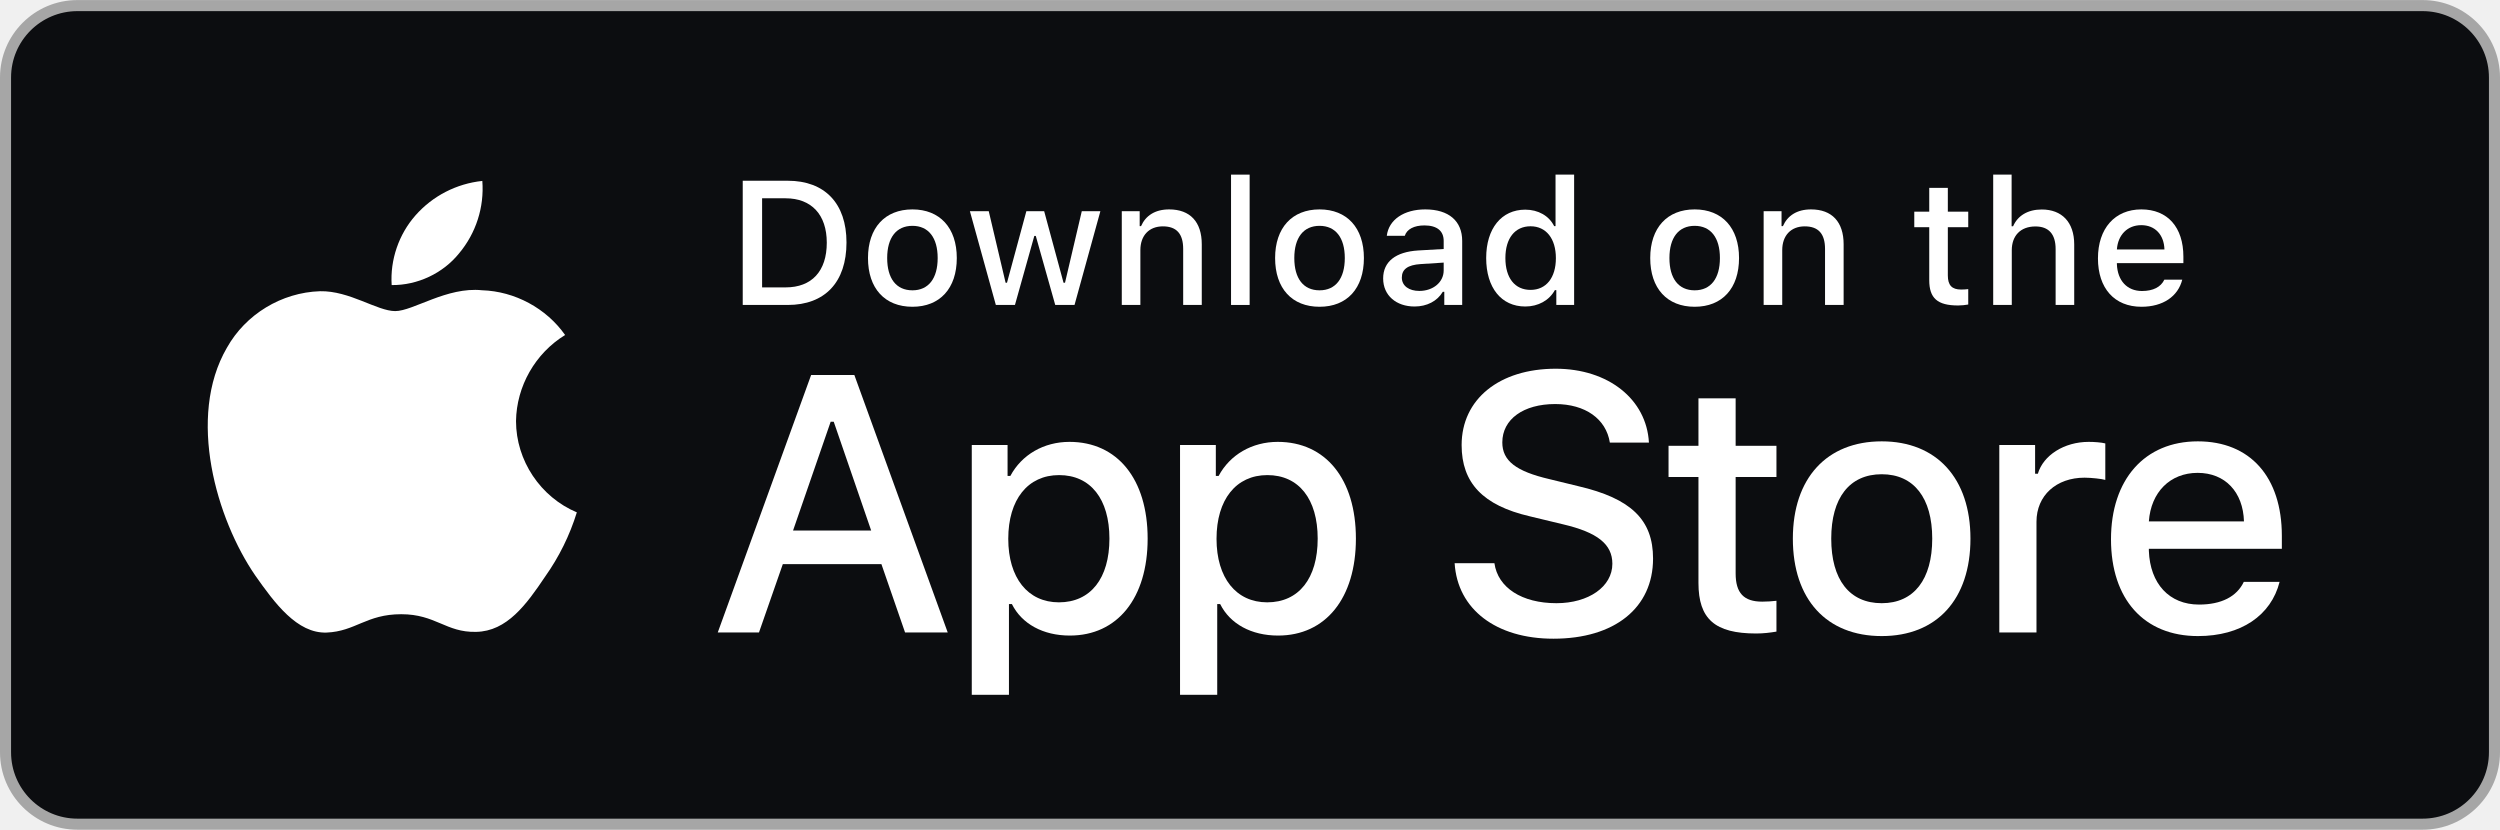
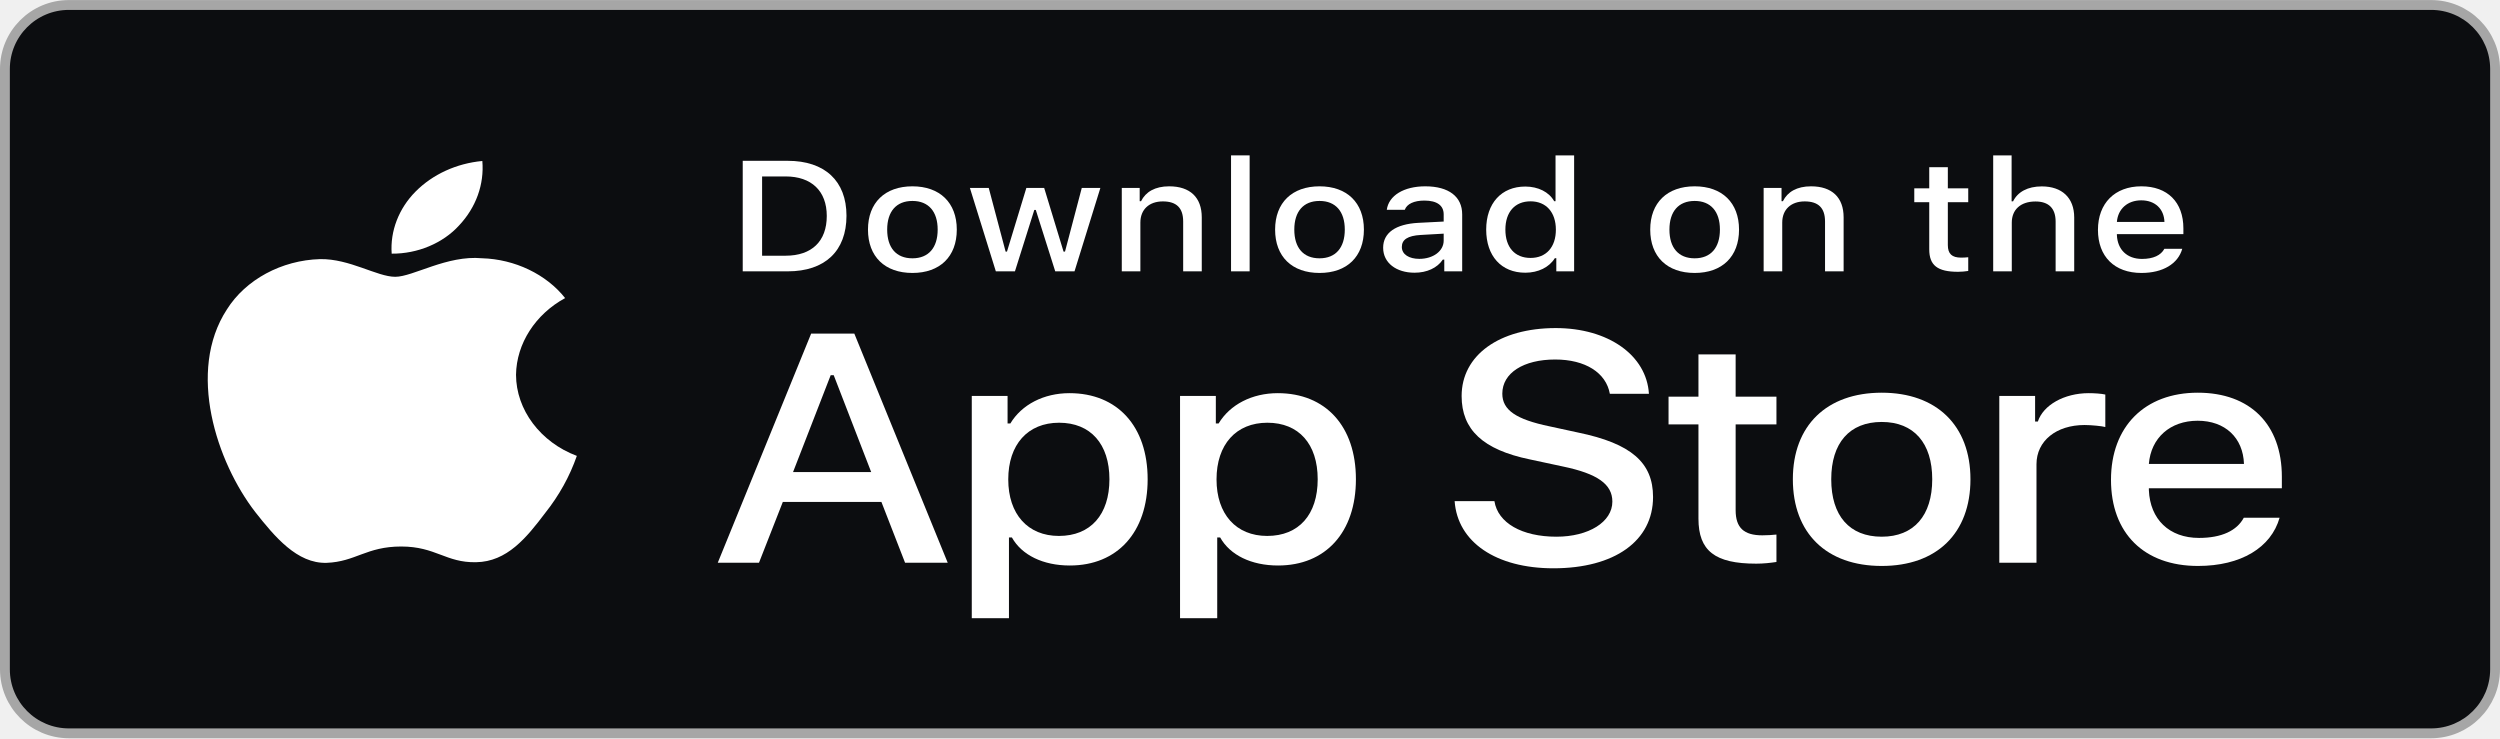
- <svg xmlns="http://www.w3.org/2000/svg" width="226" height="75" viewBox="0 0 226 75" fill="none">
-   <rect x="0.5" y="0.506" width="225" height="74" rx="6.5" fill="#0C0D10" />
-   <rect x="0.5" y="0.506" width="225" height="74" rx="6.5" stroke="#A6A6A6" />
-   <path d="M153.54 36.008V40.303H150.836V43.12H153.54V52.692C153.54 55.961 155.026 57.268 158.762 57.268C159.418 57.268 160.044 57.19 160.591 57.097V54.311C160.122 54.357 159.825 54.389 159.309 54.389C157.636 54.389 156.902 53.61 156.902 51.836V43.12H160.591V40.303H156.902V36.008H153.54Z" fill="white" />
-   <path d="M170.109 57.501C175.08 57.501 178.129 54.186 178.129 48.692C178.129 43.229 175.065 39.898 170.109 39.898C165.138 39.898 162.074 43.229 162.074 48.692C162.074 54.186 165.122 57.501 170.109 57.501ZM170.109 54.529C167.186 54.529 165.544 52.396 165.544 48.692C165.544 45.019 167.186 42.871 170.109 42.871C173.017 42.871 174.674 45.019 174.674 48.692C174.674 52.381 173.017 54.529 170.109 54.529Z" fill="white" />
-   <path d="M180.737 57.175H184.098V47.167C184.098 44.786 185.896 43.182 188.444 43.182C189.038 43.182 190.039 43.291 190.32 43.385V40.085C189.961 39.992 189.32 39.945 188.819 39.945C186.599 39.945 184.708 41.159 184.223 42.825H183.973V40.225H180.737V57.175Z" fill="white" />
-   <path d="M198.666 42.747C201.151 42.747 202.777 44.474 202.855 47.136H194.257C194.445 44.49 196.18 42.747 198.666 42.747ZM202.84 52.599C202.214 53.922 200.823 54.653 198.791 54.653C196.102 54.653 194.367 52.77 194.257 49.797V49.61H206.279V48.443C206.279 43.12 203.418 39.898 198.681 39.898C193.882 39.898 190.834 43.338 190.834 48.754C190.834 54.171 193.82 57.501 198.697 57.501C202.59 57.501 205.31 55.634 206.076 52.599H202.84Z" fill="white" />
-   <path d="M131.499 50.916C131.758 55.077 135.242 57.739 140.427 57.739C145.968 57.739 149.436 54.948 149.436 50.496C149.436 46.995 147.459 45.06 142.663 43.947L140.086 43.318C137.04 42.608 135.809 41.656 135.809 39.994C135.809 37.897 137.721 36.526 140.589 36.526C143.311 36.526 145.19 37.865 145.531 40.011H149.063C148.852 36.09 145.385 33.332 140.637 33.332C135.533 33.332 132.131 36.09 132.131 40.236C132.131 43.656 134.059 45.689 138.288 46.673L141.302 47.399C144.396 48.125 145.758 49.189 145.758 50.964C145.758 53.029 143.619 54.529 140.702 54.529C137.575 54.529 135.404 53.126 135.096 50.916H131.499Z" fill="white" />
-   <path d="M96.681 39.945C94.367 39.945 92.366 41.097 91.334 43.027H91.084V40.225H87.848V62.809H91.209V54.606H91.475C92.366 56.396 94.289 57.455 96.712 57.455C101.011 57.455 103.747 54.077 103.747 48.692C103.747 43.307 101.011 39.945 96.681 39.945ZM95.727 54.451C92.913 54.451 91.147 52.241 91.147 48.708C91.147 45.159 92.913 42.949 95.743 42.949C98.588 42.949 100.292 45.112 100.292 48.692C100.292 52.287 98.588 54.451 95.727 54.451Z" fill="white" />
-   <path d="M115.508 39.945C113.194 39.945 111.193 41.097 110.162 43.027H109.911V40.225H106.675V62.809H110.037V54.606H110.302C111.193 56.396 113.116 57.455 115.539 57.455C119.839 57.455 122.574 54.077 122.574 48.692C122.574 43.307 119.839 39.945 115.508 39.945ZM114.555 54.451C111.741 54.451 109.974 52.241 109.974 48.708C109.974 45.159 111.741 42.949 114.57 42.949C117.415 42.949 119.119 45.112 119.119 48.692C119.119 52.287 117.415 54.451 114.555 54.451Z" fill="white" />
-   <path d="M81.818 57.175H85.674L77.232 33.897H73.327L64.885 57.175H68.612L70.767 50.996H79.679L81.818 57.175ZM75.093 38.123H75.369L78.755 47.963H71.691L75.093 38.123Z" fill="white" />
-   <path d="M67.143 16.339V27.568H71.216C74.577 27.568 76.523 25.506 76.523 21.918C76.523 18.385 74.561 16.339 71.216 16.339H67.143ZM68.894 17.926H71.02C73.357 17.926 74.741 19.405 74.741 21.942C74.741 24.517 73.381 25.98 71.02 25.98H68.894V17.926Z" fill="white" />
-   <path d="M82.484 27.732C84.969 27.732 86.494 26.074 86.494 23.327C86.494 20.595 84.962 18.93 82.484 18.93C79.998 18.93 78.466 20.595 78.466 23.327C78.466 26.074 79.99 27.732 82.484 27.732ZM82.484 26.245C81.022 26.245 80.201 25.179 80.201 23.327C80.201 21.49 81.022 20.416 82.484 20.416C83.938 20.416 84.766 21.49 84.766 23.327C84.766 25.171 83.938 26.245 82.484 26.245Z" fill="white" />
-   <path d="M99.474 19.093H97.793L96.277 25.56H96.144L94.393 19.093H92.783L91.032 25.56H90.907L89.383 19.093H87.679L90.024 27.568H91.751L93.502 21.327H93.635L95.394 27.568H97.137L99.474 19.093Z" fill="white" />
-   <path d="M101.409 27.568H103.09V22.611C103.09 21.288 103.879 20.463 105.122 20.463C106.365 20.463 106.959 21.14 106.959 22.502V27.568H108.64V22.082C108.64 20.066 107.592 18.93 105.693 18.93C104.411 18.93 103.567 19.498 103.152 20.44H103.027V19.093H101.409V27.568Z" fill="white" />
-   <path d="M111.286 27.568H112.967V15.786H111.286V27.568Z" fill="white" />
-   <path d="M119.287 27.732C121.773 27.732 123.297 26.074 123.297 23.327C123.297 20.595 121.765 18.93 119.287 18.93C116.802 18.93 115.27 20.595 115.27 23.327C115.27 26.074 116.794 27.732 119.287 27.732ZM119.287 26.245C117.826 26.245 117.005 25.179 117.005 23.327C117.005 21.49 117.826 20.416 119.287 20.416C120.741 20.416 121.57 21.49 121.57 23.327C121.57 25.171 120.741 26.245 119.287 26.245Z" fill="white" />
-   <path d="M128.305 26.3C127.39 26.3 126.726 25.856 126.726 25.093C126.726 24.346 127.257 23.949 128.43 23.872L130.509 23.739V24.448C130.509 25.498 129.571 26.3 128.305 26.3ZM127.875 27.708C128.992 27.708 129.923 27.226 130.431 26.377H130.564V27.568H132.182V21.778C132.182 19.988 130.978 18.93 128.844 18.93C126.913 18.93 125.538 19.864 125.366 21.319H126.991C127.179 20.72 127.828 20.378 128.766 20.378C129.915 20.378 130.509 20.883 130.509 21.778V22.51L128.203 22.642C126.178 22.767 125.037 23.646 125.037 25.171C125.037 26.72 126.233 27.708 127.875 27.708Z" fill="white" />
-   <path d="M137.885 27.708C139.057 27.708 140.05 27.156 140.558 26.23H140.691V27.568H142.301V15.786H140.62V20.44H140.495C140.034 19.506 139.049 18.953 137.885 18.953C135.735 18.953 134.351 20.65 134.351 23.327C134.351 26.012 135.719 27.708 137.885 27.708ZM138.361 20.455C139.768 20.455 140.652 21.568 140.652 23.335C140.652 25.109 139.776 26.206 138.361 26.206C136.939 26.206 136.087 25.125 136.087 23.327C136.087 21.545 136.947 20.455 138.361 20.455Z" fill="white" />
-   <path d="M153.199 27.732C155.684 27.732 157.209 26.074 157.209 23.327C157.209 20.595 155.677 18.93 153.199 18.93C150.713 18.93 149.181 20.595 149.181 23.327C149.181 26.074 150.705 27.732 153.199 27.732ZM153.199 26.245C151.737 26.245 150.916 25.179 150.916 23.327C150.916 21.49 151.737 20.416 153.199 20.416C154.653 20.416 155.481 21.49 155.481 23.327C155.481 25.171 154.653 26.245 153.199 26.245Z" fill="white" />
-   <path d="M159.433 27.568H161.114V22.611C161.114 21.288 161.903 20.463 163.146 20.463C164.389 20.463 164.983 21.14 164.983 22.502V27.568H166.664V22.082C166.664 20.066 165.616 18.93 163.717 18.93C162.435 18.93 161.591 19.498 161.176 20.44H161.051V19.093H159.433V27.568Z" fill="white" />
-   <path d="M174.404 16.985V19.132H173.051V20.541H174.404V25.327C174.404 26.961 175.146 27.615 177.014 27.615C177.343 27.615 177.655 27.576 177.929 27.529V26.136C177.694 26.16 177.546 26.175 177.288 26.175C176.452 26.175 176.084 25.786 176.084 24.899V20.541H177.929V19.132H176.084V16.985H174.404Z" fill="white" />
-   <path d="M180.185 27.568H181.865V22.619C181.865 21.335 182.631 20.471 184.007 20.471C185.195 20.471 185.828 21.156 185.828 22.51V27.568H187.509V22.097C187.509 20.082 186.391 18.938 184.578 18.938C183.296 18.938 182.397 19.506 181.983 20.455H181.85V15.786H180.185V27.568Z" fill="white" />
-   <path d="M193.571 20.354C194.814 20.354 195.627 21.218 195.666 22.549H191.367C191.461 21.226 192.329 20.354 193.571 20.354ZM195.658 25.28C195.346 25.942 194.65 26.307 193.634 26.307C192.289 26.307 191.422 25.366 191.367 23.879V23.786H197.378V23.202C197.378 20.541 195.948 18.93 193.579 18.93C191.18 18.93 189.655 20.65 189.655 23.358C189.655 26.066 191.148 27.732 193.587 27.732C195.533 27.732 196.893 26.798 197.276 25.28H195.658Z" fill="white" />
-   <path d="M46.648 38.07C46.689 34.918 48.389 31.935 51.086 30.285C49.385 27.865 46.535 26.331 43.57 26.239C40.407 25.908 37.341 28.123 35.729 28.123C34.087 28.123 31.605 26.272 28.933 26.326C25.451 26.438 22.204 28.41 20.509 31.441C16.867 37.719 19.584 46.946 23.073 52.021C24.819 54.506 26.859 57.282 29.528 57.184C32.141 57.076 33.116 55.525 36.27 55.525C39.394 55.525 40.309 57.184 43.033 57.121C45.836 57.076 47.602 54.625 49.286 52.117C50.541 50.346 51.506 48.389 52.146 46.318C48.852 44.931 46.652 41.63 46.648 38.07Z" fill="white" />
-   <path d="M41.503 22.901C43.032 21.075 43.785 18.727 43.602 16.356C41.267 16.601 39.111 17.712 37.562 19.468C36.047 21.184 35.258 23.491 35.407 25.771C37.743 25.795 40.04 24.714 41.503 22.901Z" fill="white" />
+ <svg xmlns="http://www.w3.org/2000/svg" width="254" height="75" viewBox="0 0 254 75" fill="none">
+   <rect x="0.5" y="0.506" width="253" height="74" rx="6.5" fill="#0C0D10" />
+   <rect x="0.5" y="0.506" width="253" height="74" rx="6.5" stroke="#A6A6A6" />
+   <path d="M172.563 36.008V40.303H169.524V43.12H172.563V52.692C172.563 55.961 174.232 57.268 178.432 57.268C179.17 57.268 179.872 57.19 180.487 57.097V54.311C179.96 54.357 179.626 54.389 179.047 54.389C177.167 54.389 176.341 53.61 176.341 51.836V43.12H180.487V40.303H176.341V36.008H172.563Z" fill="white" />
+   <path d="M191.185 57.501C196.772 57.501 200.198 54.186 200.198 48.692C200.198 43.229 196.754 39.898 191.185 39.898C185.597 39.898 182.154 43.229 182.154 48.692C182.154 54.186 185.58 57.501 191.185 57.501ZM191.185 54.529C187.899 54.529 186.054 52.396 186.054 48.692C186.054 45.019 187.899 42.871 191.185 42.871C194.453 42.871 196.315 45.019 196.315 48.692C196.315 52.381 194.453 54.529 191.185 54.529Z" fill="white" />
+   <path d="M203.129 57.175H206.907V47.167C206.907 44.786 208.928 43.182 211.791 43.182C212.459 43.182 213.584 43.291 213.9 43.385V40.085C213.496 39.992 212.775 39.945 212.213 39.945C209.718 39.945 207.592 41.159 207.048 42.825H206.766V40.225H203.129V57.175Z" fill="white" />
+   <path d="M223.279 42.747C226.073 42.747 227.9 44.474 227.988 47.136H218.325C218.536 44.49 220.486 42.747 223.279 42.747ZM227.971 52.599C227.268 53.922 225.704 54.653 223.42 54.653C220.398 54.653 218.448 52.77 218.325 49.797V49.61H231.836V48.443C231.836 43.12 228.621 39.898 223.297 39.898C217.903 39.898 214.477 43.338 214.477 48.754C214.477 54.171 217.833 57.501 223.315 57.501C227.689 57.501 230.747 55.634 231.608 52.599H227.971Z" fill="white" />
+   <path d="M147.791 50.916C148.082 55.077 151.997 57.739 157.825 57.739C164.053 57.739 167.95 54.948 167.95 50.496C167.95 46.995 165.728 45.06 160.338 43.947L157.442 43.318C154.019 42.608 152.635 41.656 152.635 39.994C152.635 37.897 154.784 36.526 158.007 36.526C161.066 36.526 163.179 37.865 163.561 40.011H167.531C167.294 36.09 163.397 33.332 158.062 33.332C152.325 33.332 148.501 36.09 148.501 40.236C148.501 43.656 150.668 45.689 155.421 46.673L158.808 47.399C162.286 48.125 163.816 49.189 163.816 50.964C163.816 53.029 161.412 54.529 158.134 54.529C154.62 54.529 152.18 53.126 151.833 50.916H147.791Z" fill="white" />
+   <path d="M108.659 39.945C106.059 39.945 103.81 41.097 102.65 43.027H102.369V40.225H98.732V62.809H102.51V54.606H102.808C103.81 56.396 105.971 57.455 108.694 57.455C113.526 57.455 116.601 54.077 116.601 48.692C116.601 43.307 113.526 39.945 108.659 39.945ZM107.587 54.451C104.425 54.451 102.439 52.241 102.439 48.708C102.439 45.159 104.425 42.949 107.605 42.949C110.803 42.949 112.718 45.112 112.718 48.692C112.718 52.287 110.803 54.451 107.587 54.451Z" fill="white" />
+   <path d="M129.819 39.945C127.219 39.945 124.97 41.097 123.81 43.027H123.529V40.225H119.892V62.809H123.67V54.606H123.968C124.97 56.396 127.131 57.455 129.854 57.455C134.686 57.455 137.761 54.077 137.761 48.692C137.761 43.307 134.686 39.945 129.819 39.945ZM128.747 54.451C125.585 54.451 123.599 52.241 123.599 48.708C123.599 45.159 125.585 42.949 128.765 42.949C131.963 42.949 133.878 45.112 133.878 48.692C133.878 52.287 131.963 54.451 128.747 54.451Z" fill="white" />
+   <path d="M91.955 57.175H96.289L86.801 33.897H82.412L72.924 57.175H77.113L79.535 50.996H89.551L91.955 57.175ZM84.397 38.123H84.707L88.513 47.963H80.573L84.397 38.123Z" fill="white" />
+   <path d="M75.461 16.339V27.568H80.038C83.816 27.568 86.003 25.506 86.003 21.918C86.003 18.385 83.798 16.339 80.038 16.339H75.461ZM77.429 17.926H79.819C82.445 17.926 84 19.405 84 21.942C84 24.517 82.472 25.98 79.819 25.98H77.429V17.926Z" fill="white" />
+   <path d="M92.703 27.732C95.496 27.732 97.21 26.074 97.21 23.327C97.21 20.595 95.488 18.93 92.703 18.93C89.909 18.93 88.187 20.595 88.187 23.327C88.187 26.074 89.9 27.732 92.703 27.732ZM92.703 26.245C91.06 26.245 90.138 25.179 90.138 23.327C90.138 21.49 91.06 20.416 92.703 20.416C94.337 20.416 95.268 21.49 95.268 23.327C95.268 25.171 94.337 26.245 92.703 26.245Z" fill="white" />
+   <path d="M111.798 19.093H109.909L108.205 25.56H108.056L106.088 19.093H104.278L102.31 25.56H102.17L100.456 19.093H98.541L101.177 27.568H103.118L105.086 21.327H105.236L107.212 27.568H109.171L111.798 19.093Z" fill="white" />
+   <path d="M113.973 27.568H115.862V22.611C115.862 21.288 116.749 20.463 118.146 20.463C119.543 20.463 120.21 21.14 120.21 22.502V27.568H122.099V22.082C122.099 20.066 120.922 18.93 118.787 18.93C117.347 18.93 116.398 19.498 115.932 20.44H115.792V19.093H113.973V27.568Z" fill="white" />
+   <path d="M125.074 27.568H126.963V15.786H125.074V27.568Z" fill="white" />
+   <path d="M134.066 27.732C136.86 27.732 138.573 26.074 138.573 23.327C138.573 20.595 136.851 18.93 134.066 18.93C131.272 18.93 129.551 20.595 129.551 23.327C129.551 26.074 131.264 27.732 134.066 27.732ZM134.066 26.245C132.423 26.245 131.501 25.179 131.501 23.327C131.501 21.49 132.423 20.416 134.066 20.416C135.7 20.416 136.631 21.49 136.631 23.327C136.631 25.171 135.7 26.245 134.066 26.245Z" fill="white" />
+   <path d="M144.2 26.3C143.173 26.3 142.426 25.856 142.426 25.093C142.426 24.346 143.023 23.949 144.341 23.872L146.678 23.739V24.448C146.678 25.498 145.624 26.3 144.2 26.3ZM143.717 27.708C144.974 27.708 146.019 27.226 146.59 26.377H146.739V27.568H148.558V21.778C148.558 19.988 147.205 18.93 144.807 18.93C142.637 18.93 141.091 19.864 140.897 21.319H142.725C142.935 20.72 143.665 20.378 144.719 20.378C146.01 20.378 146.678 20.883 146.678 21.778V22.51L144.086 22.642C141.811 22.767 140.528 23.646 140.528 25.171C140.528 26.72 141.872 27.708 143.717 27.708Z" fill="white" />
+   <path d="M154.967 27.708C156.285 27.708 157.401 27.156 157.972 26.23H158.121V27.568H159.931V15.786H158.042V20.44H157.902C157.383 19.506 156.276 18.953 154.967 18.953C152.551 18.953 150.997 20.65 150.997 23.327C150.997 26.012 152.534 27.708 154.967 27.708ZM155.503 20.455C157.085 20.455 158.077 21.568 158.077 23.335C158.077 25.109 157.093 26.206 155.503 26.206C153.904 26.206 152.947 25.125 152.947 23.327C152.947 21.545 153.913 20.455 155.503 20.455Z" fill="white" />
+   <path d="M172.179 27.732C174.973 27.732 176.686 26.074 176.686 23.327C176.686 20.595 174.964 18.93 172.179 18.93C169.385 18.93 167.663 20.595 167.663 23.327C167.663 26.074 169.377 27.732 172.179 27.732ZM172.179 26.245C170.536 26.245 169.614 25.179 169.614 23.327C169.614 21.49 170.536 20.416 172.179 20.416C173.813 20.416 174.744 21.49 174.744 23.327C174.744 25.171 173.813 26.245 172.179 26.245Z" fill="white" />
+   <path d="M179.186 27.568H181.075V22.611C181.075 21.288 181.962 20.463 183.359 20.463C184.756 20.463 185.423 21.14 185.423 22.502V27.568H187.312V22.082C187.312 20.066 186.135 18.93 184 18.93C182.559 18.93 181.61 19.498 181.145 20.44H181.004V19.093H179.186V27.568Z" fill="white" />
+   <path d="M196.011 16.985V19.132H194.491V20.541H196.011V25.327C196.011 26.961 196.845 27.615 198.945 27.615C199.314 27.615 199.665 27.576 199.973 27.529V26.136C199.709 26.16 199.542 26.175 199.253 26.175C198.313 26.175 197.9 25.786 197.9 24.899V20.541H199.973V19.132H197.9V16.985H196.011Z" fill="white" />
+   <path d="M202.508 27.568H204.397V22.619C204.397 21.335 205.258 20.471 206.804 20.471C208.139 20.471 208.851 21.156 208.851 22.51V27.568H210.74V22.097C210.74 20.082 209.484 18.938 207.445 18.938C206.005 18.938 204.994 19.506 204.529 20.455H204.379V15.786H202.508V27.568Z" fill="white" />
+   <path d="M217.553 20.354C218.95 20.354 219.864 21.218 219.908 22.549H215.076C215.181 21.226 216.157 20.354 217.553 20.354ZM219.899 25.28C219.548 25.942 218.766 26.307 217.624 26.307C216.113 26.307 215.138 25.366 215.076 23.879V23.786H221.832V23.202C221.832 20.541 220.224 18.93 217.562 18.93C214.865 18.93 213.152 20.65 213.152 23.358C213.152 26.066 214.83 27.732 217.571 27.732C219.758 27.732 221.287 26.798 221.717 25.28H219.899Z" fill="white" />
+   <path d="M52.428 38.07C52.474 34.918 54.385 31.935 57.416 30.285C55.504 27.865 52.3 26.331 48.968 26.239C45.414 25.908 41.968 28.123 40.157 28.123C38.31 28.123 35.522 26.272 32.519 26.326C28.604 26.438 24.955 28.41 23.051 31.441C18.957 37.719 22.011 46.946 25.932 52.021C27.894 54.506 30.187 57.282 33.187 57.184C36.123 57.076 37.22 55.525 40.764 55.525C44.275 55.525 45.303 57.184 48.365 57.121C51.515 57.076 53.5 54.625 55.393 52.117C56.803 50.346 57.887 48.389 58.607 46.318C54.905 44.931 52.432 41.63 52.428 38.07Z" fill="white" />
+   <path d="M46.646 22.901C48.364 21.075 49.21 18.727 49.005 16.356C46.381 16.601 43.956 17.712 42.216 19.468C40.513 21.184 39.627 23.491 39.795 25.771C42.42 25.795 45.001 24.714 46.646 22.901Z" fill="white" />
</svg>
